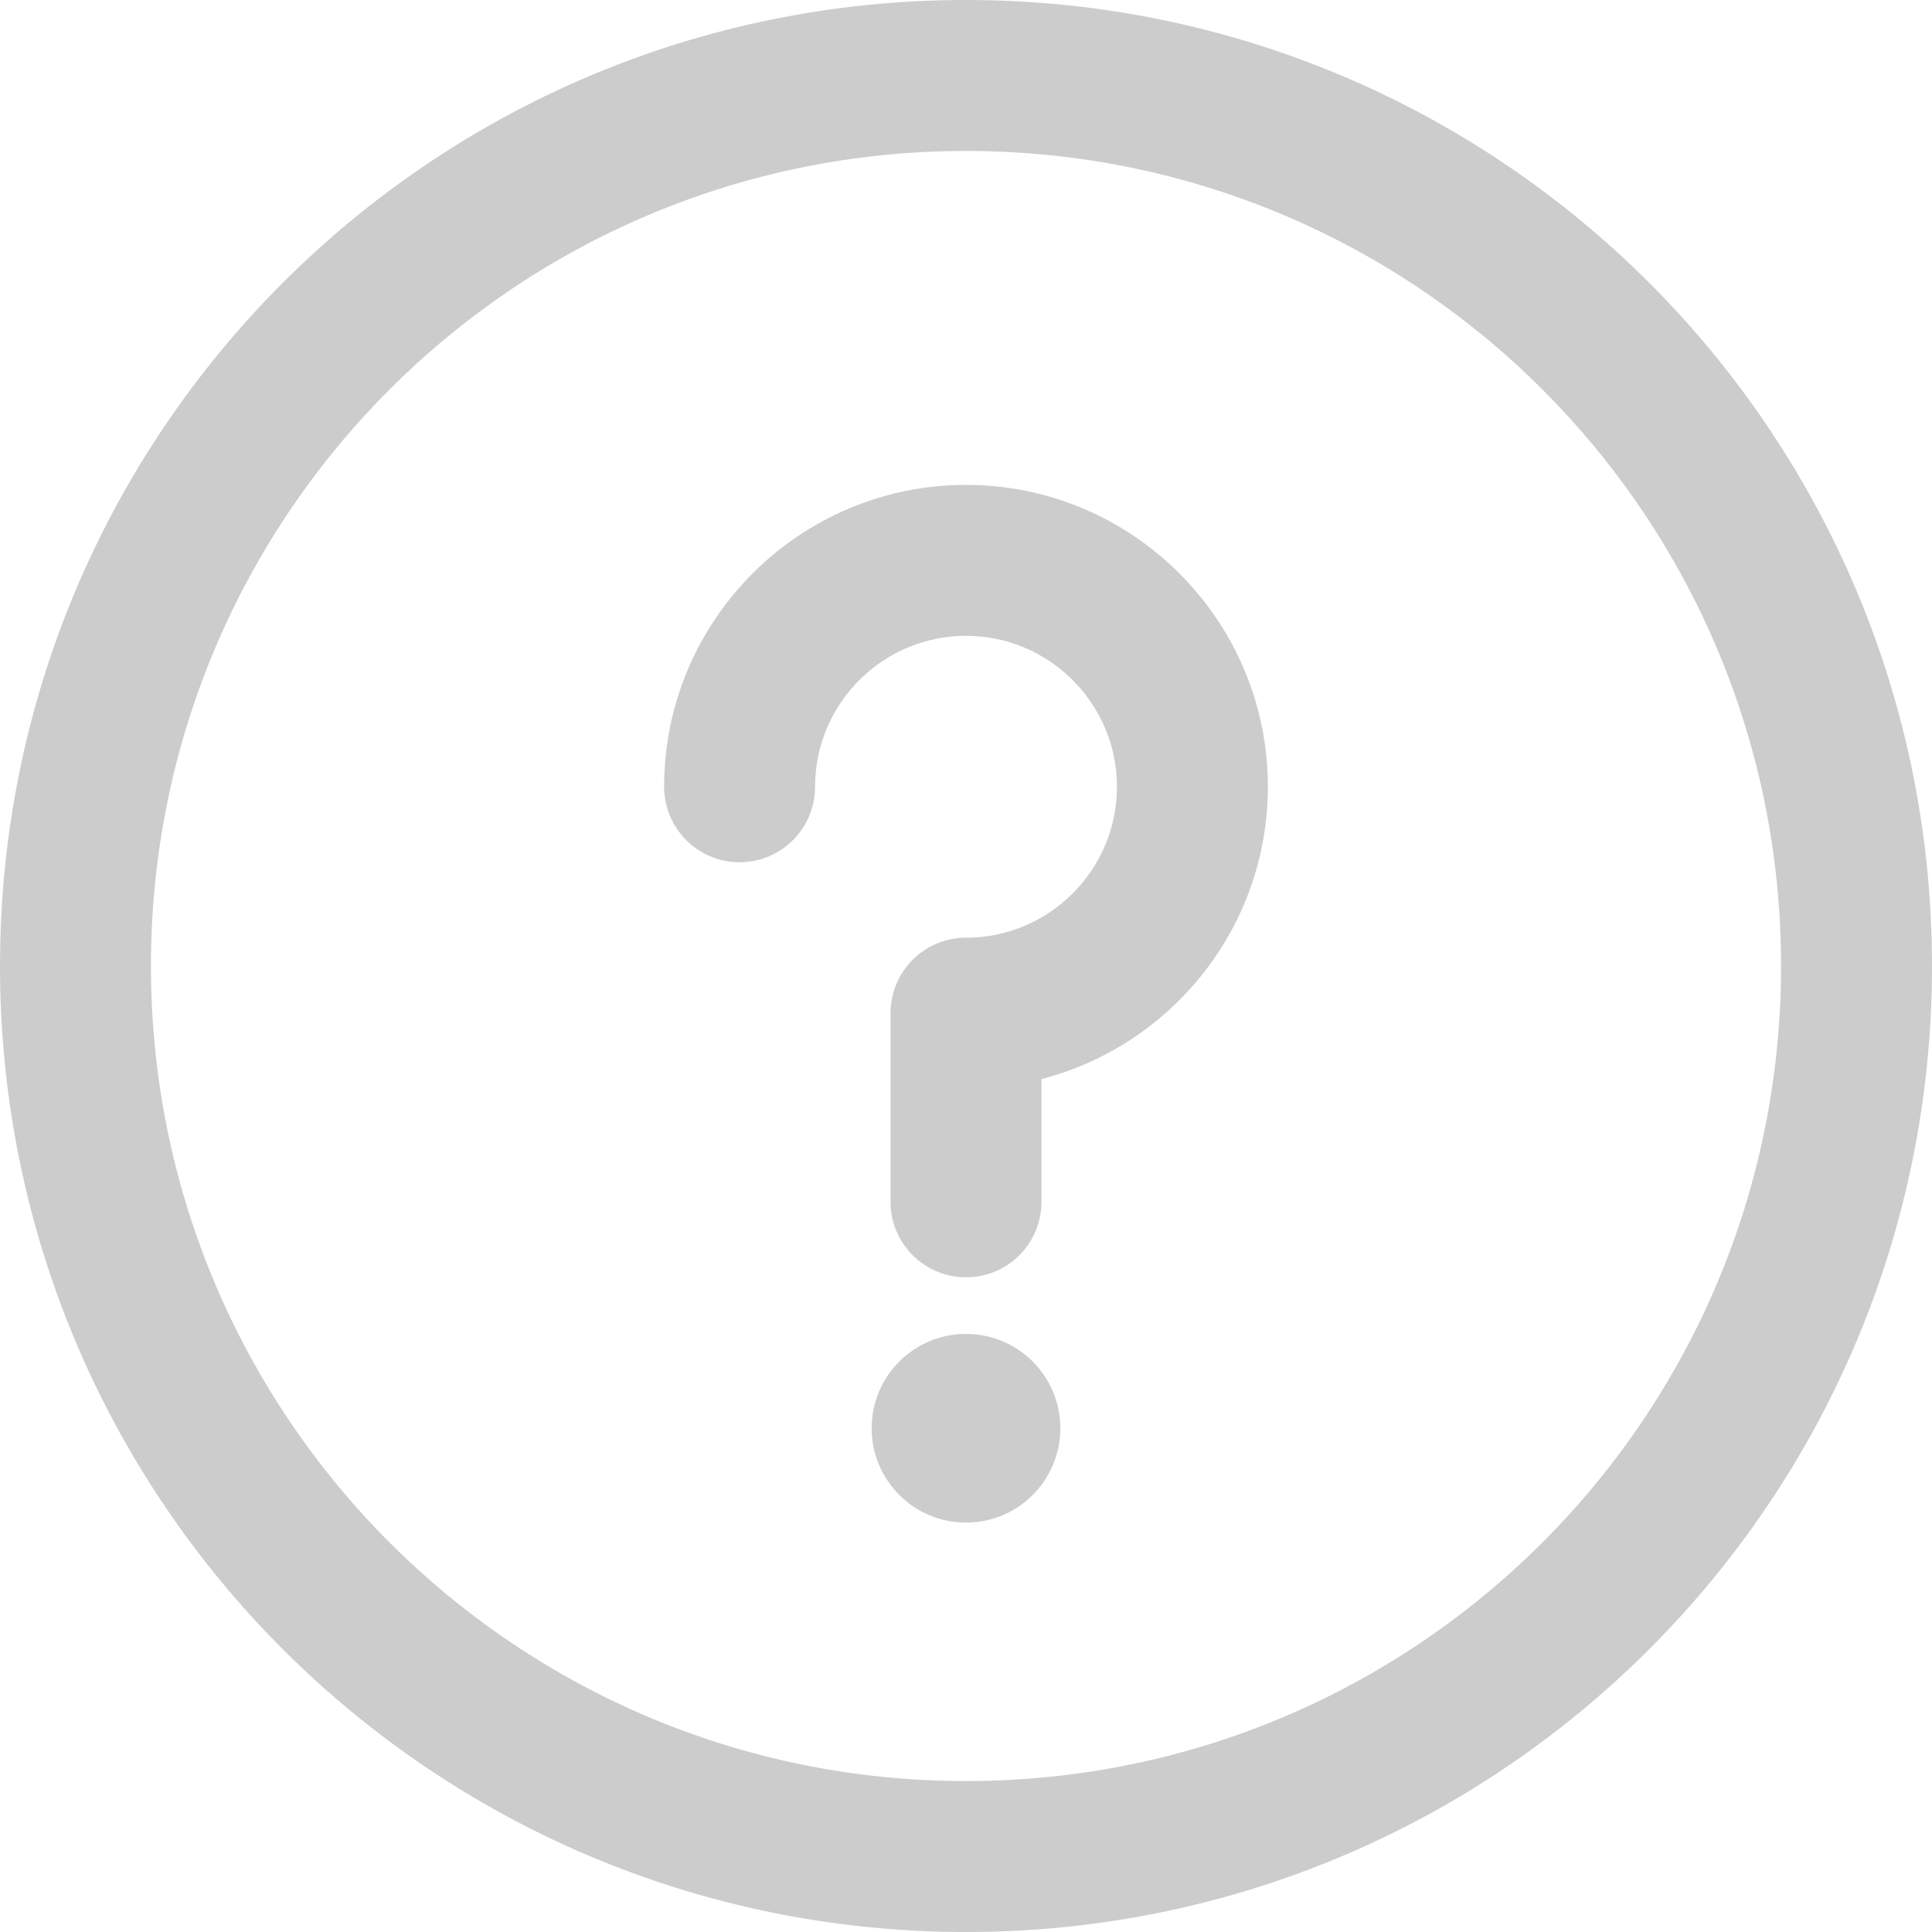
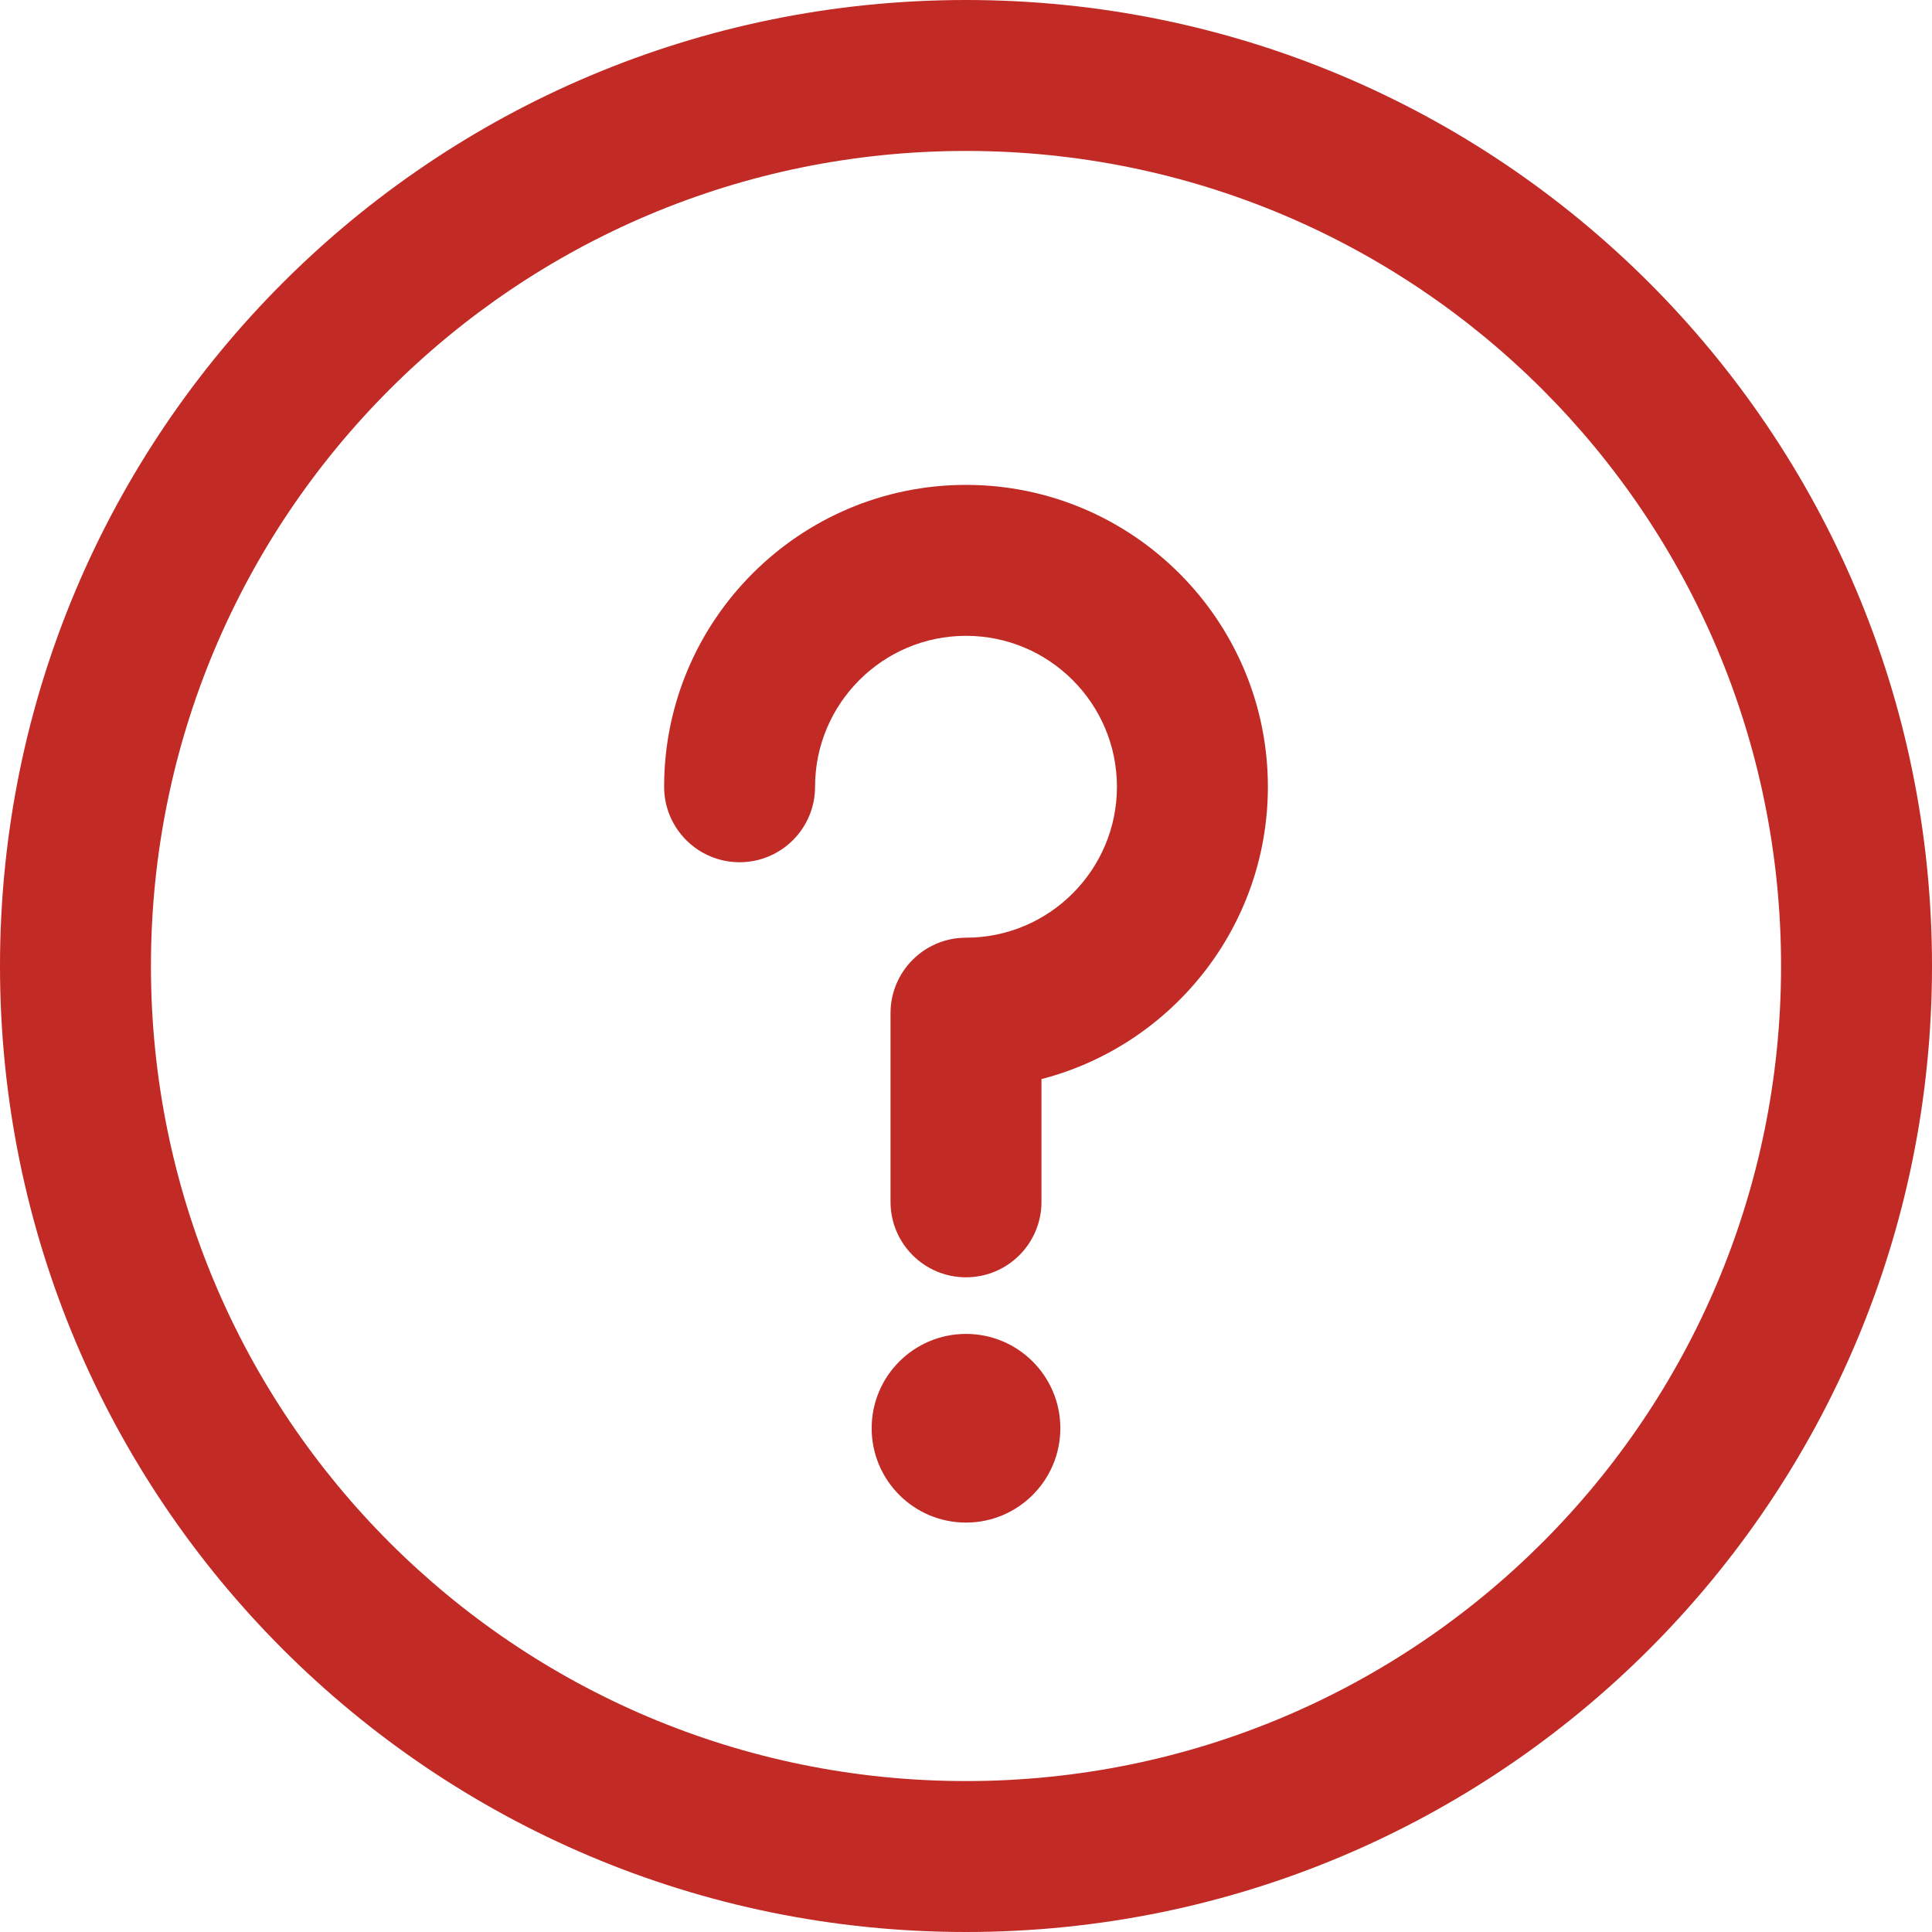
- <svg xmlns="http://www.w3.org/2000/svg" version="1.1" id="Capa_1" fill="#cccccc" x="0px" y="0px" viewBox="0 0 512 512" style="enable-background:new 0 0 512 512;" xml:space="preserve">
+ <svg xmlns="http://www.w3.org/2000/svg" version="1.1" id="Capa_1" fill="#c12a25" x="0px" y="0px" viewBox="0 0 512 512" style="enable-background:new 0 0 512 512;" xml:space="preserve">
  <g>
    <g>
      <g>
        <circle cx="256" cy="378.5" r="25" />
        <path d="M256,0C114.516,0,0,114.497,0,256c0,141.484,114.497,256,256,256c141.484,0,256-114.497,256-256     C512,114.516,397.503,0,256,0z M256,472c-119.377,0-216-96.607-216-216c0-119.377,96.607-216,216-216     c119.377,0,216,96.607,216,216C472,375.377,375.393,472,256,472z" />
        <path d="M256,128.5c-44.112,0-80,35.888-80,80c0,11.046,8.954,20,20,20s20-8.954,20-20c0-22.056,17.944-40,40-40     c22.056,0,40,17.944,40,40c0,22.056-17.944,40-40,40c-11.046,0-20,8.954-20,20v50c0,11.046,8.954,20,20,20     c11.046,0,20-8.954,20-20v-32.531c34.466-8.903,60-40.26,60-77.469C336,164.388,300.112,128.5,256,128.5z" />
      </g>
    </g>
  </g>
  <g>
</g>
  <g>
</g>
  <g>
</g>
  <g>
</g>
  <g>
</g>
  <g>
</g>
  <g>
</g>
  <g>
</g>
  <g>
</g>
  <g>
</g>
  <g>
</g>
  <g>
</g>
  <g>
</g>
  <g>
</g>
  <g>
</g>
</svg>
